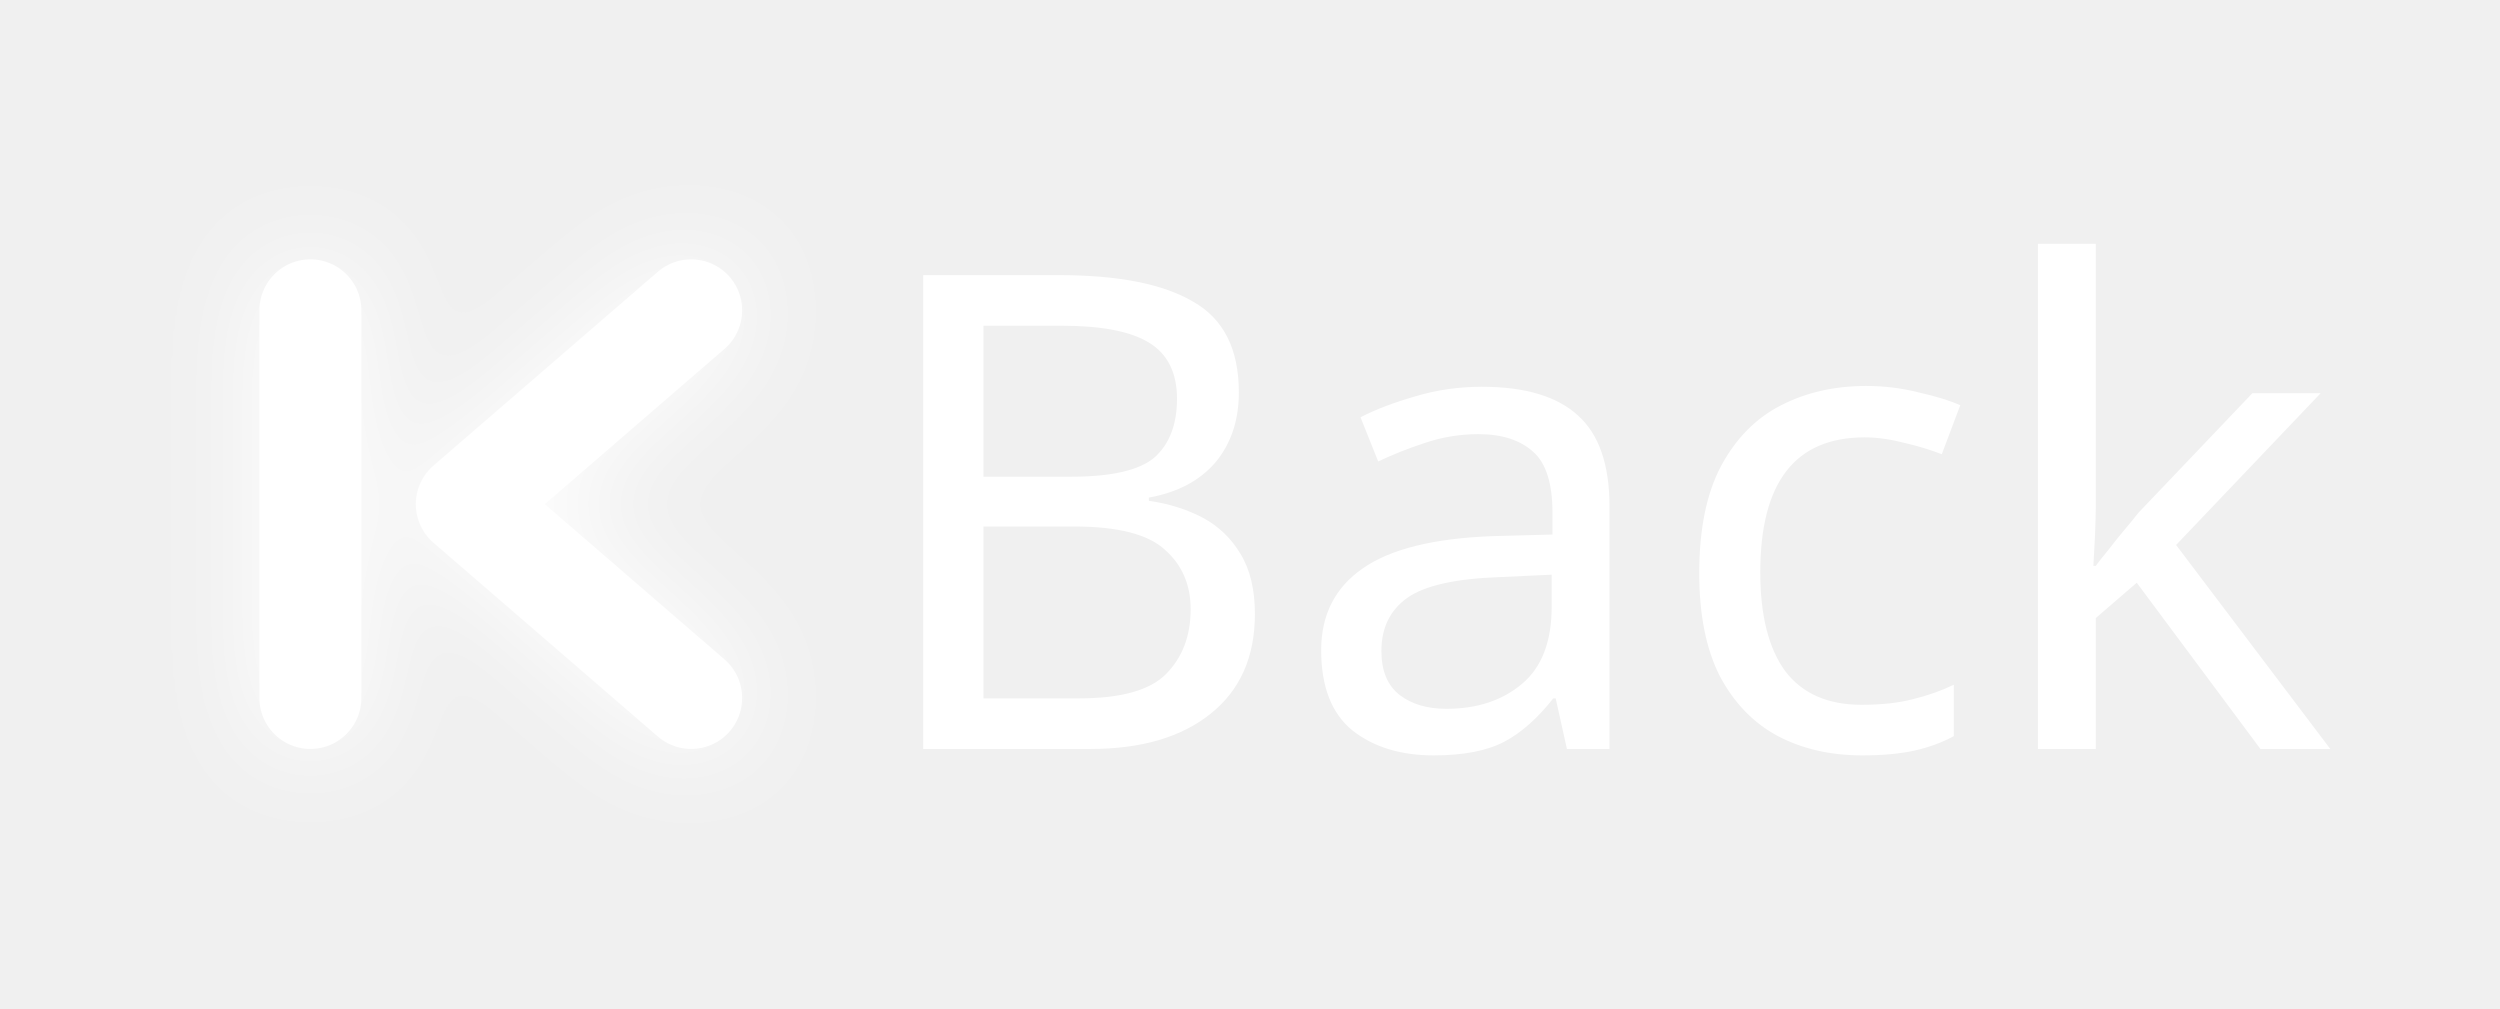
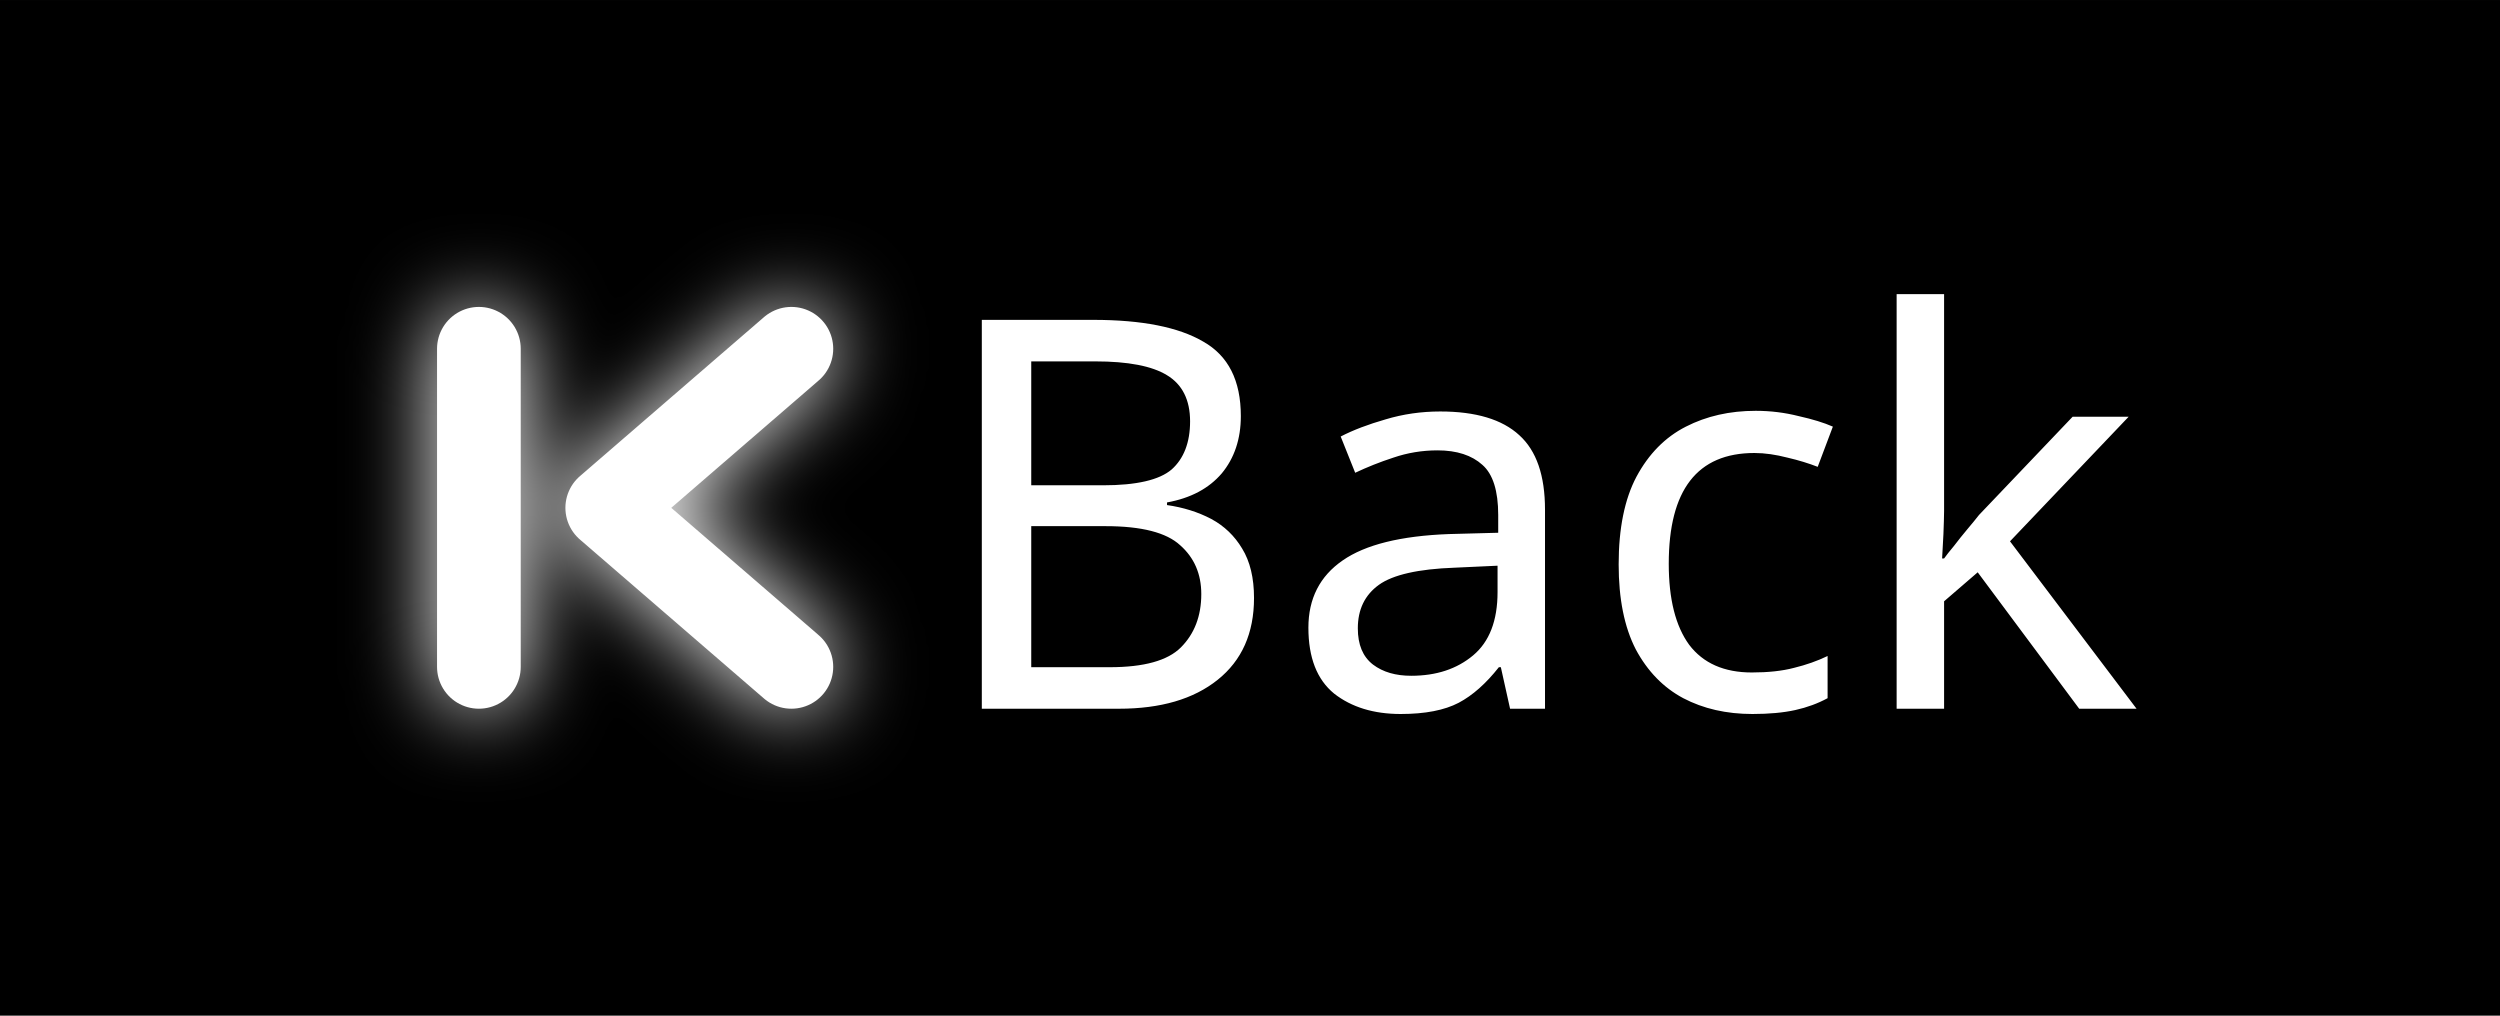
- <svg xmlns="http://www.w3.org/2000/svg" width="183.826" height="74.142" viewBox="0 0 48.637 19.617" version="1.1" id="svg5">
+ <svg xmlns="http://www.w3.org/2000/svg" width="224" height="91" viewBox="0 0 59.267 24.077" version="1.1" id="svg5">
  <defs id="defs2">
    <filter style="color-interpolation-filters:sRGB" id="filter855" x="-0.458" y="-0.45" width="1.916" height="1.9">
      <feGaussianBlur stdDeviation="1 1" result="blur" id="feGaussianBlur853" />
    </filter>
+     <filter style="color-interpolation-filters:sRGB" id="filter855-3" x="-0.458" y="-0.45" width="1.916" height="1.9">
+       <feGaussianBlur stdDeviation="1 1" result="blur" id="feGaussianBlur853-6" />
+     </filter>
  </defs>
-   <g id="layer1" transform="translate(1.804686,0.5479248)">
-     <g id="g1276" transform="translate(1.587501,4.497909)">
-       <path style="fill:none;stroke:#ffffff;stroke-width:1.984;stroke-linecap:round;stroke-linejoin:round;stroke-miterlimit:4;stroke-dasharray:none;stroke-opacity:1" d="M 10.054,0.992 5.689,4.763 10.054,8.533" id="path855" />
-       <path style="fill:none;stroke:#ffffff;stroke-width:1.984;stroke-linecap:round;stroke-linejoin:round;stroke-miterlimit:4;stroke-dasharray:none;stroke-opacity:1" d="M 2.646,0.992 V 8.533" id="path855-3" />
-     </g>
-     <text xml:space="preserve" style="font-style:normal;font-variant:normal;font-weight:normal;font-stretch:normal;font-size:12.919px;line-height:1.25;font-family:osifont;-inkscape-font-specification:osifont;fill:#ffffff;fill-opacity:1;stroke:none;stroke-width:0.323" x="14.905" y="14.023" id="text9067">
-       <tspan id="tspan9065" style="font-style:normal;font-variant:normal;font-weight:normal;font-stretch:normal;font-family:osifont;-inkscape-font-specification:osifont;fill:#ffffff;fill-opacity:1;stroke-width:0.323" x="14.905" y="14.023">Back</tspan>
-     </text>
-     <g id="g851" transform="translate(1.587501,4.497909)" style="filter:url(#filter855)">
-       <path style="fill:none;stroke:#ffffff;stroke-width:1.984;stroke-linecap:round;stroke-linejoin:round;stroke-miterlimit:4;stroke-dasharray:none;stroke-opacity:1" d="M 10.054,0.992 5.689,4.763 10.054,8.533" id="path847" />
-       <path style="fill:none;stroke:#ffffff;stroke-width:1.984;stroke-linecap:round;stroke-linejoin:round;stroke-miterlimit:4;stroke-dasharray:none;stroke-opacity:1" d="M 2.646,0.992 V 8.533" id="path849" />
+   <g id="layer1" transform="translate(-59.31406,-8.844788)">
+     <rect style="fill:#000000;fill-opacity:1;stroke-width:0.7;stroke-linecap:round;stroke-linejoin:round" id="rect1516" width="59.267" height="24.077" x="59.314" y="8.845" />
+     <g id="g839" transform="translate(66.43343,11.62292)">
+       <g id="g1276" transform="translate(1.587501,4.497909)">
+         <path style="fill:none;stroke:#ffffff;stroke-width:1.984;stroke-linecap:round;stroke-linejoin:round;stroke-miterlimit:4;stroke-dasharray:none;stroke-opacity:1" d="M 10.054,0.992 5.689,4.763 10.054,8.533" id="path855" />
+         <path style="fill:none;stroke:#ffffff;stroke-width:1.984;stroke-linecap:round;stroke-linejoin:round;stroke-miterlimit:4;stroke-dasharray:none;stroke-opacity:1" d="M 2.646,0.992 V 8.533" id="path855-3" />
+       </g>
+       <text xml:space="preserve" style="font-style:normal;font-variant:normal;font-weight:normal;font-stretch:normal;font-size:12.919px;line-height:1.25;font-family:osifont;-inkscape-font-specification:osifont;fill:#ffffff;fill-opacity:1;stroke:none;stroke-width:0.323" x="14.905" y="14.023" id="text9067">
+         <tspan id="tspan9065" style="font-style:normal;font-variant:normal;font-weight:normal;font-stretch:normal;font-family:osifont;-inkscape-font-specification:osifont;fill:#ffffff;fill-opacity:1;stroke-width:0.323" x="14.905" y="14.023">Back</tspan>
+       </text>
+       <g id="g851" transform="translate(1.587501,4.497909)" style="filter:url(#filter855-3)">
+         <path style="fill:none;stroke:#ffffff;stroke-width:1.984;stroke-linecap:round;stroke-linejoin:round;stroke-miterlimit:4;stroke-dasharray:none;stroke-opacity:1" d="M 10.054,0.992 5.689,4.763 10.054,8.533" id="path847" />
+         <path style="fill:none;stroke:#ffffff;stroke-width:1.984;stroke-linecap:round;stroke-linejoin:round;stroke-miterlimit:4;stroke-dasharray:none;stroke-opacity:1" d="M 2.646,0.992 V 8.533" id="path849" />
+       </g>
    </g>
  </g>
</svg>
